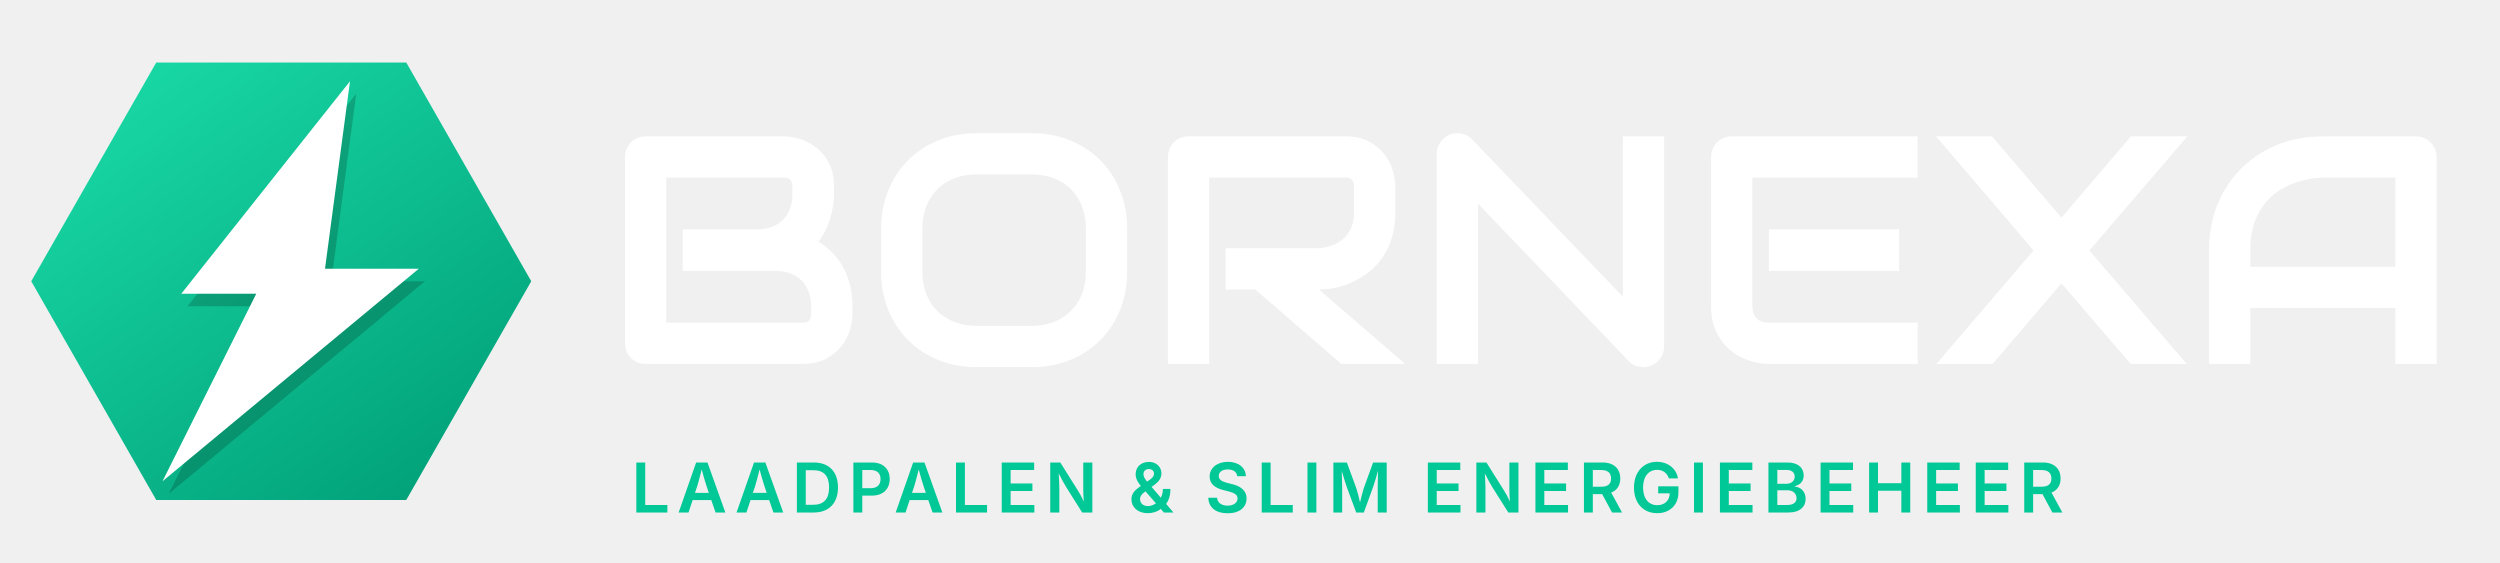
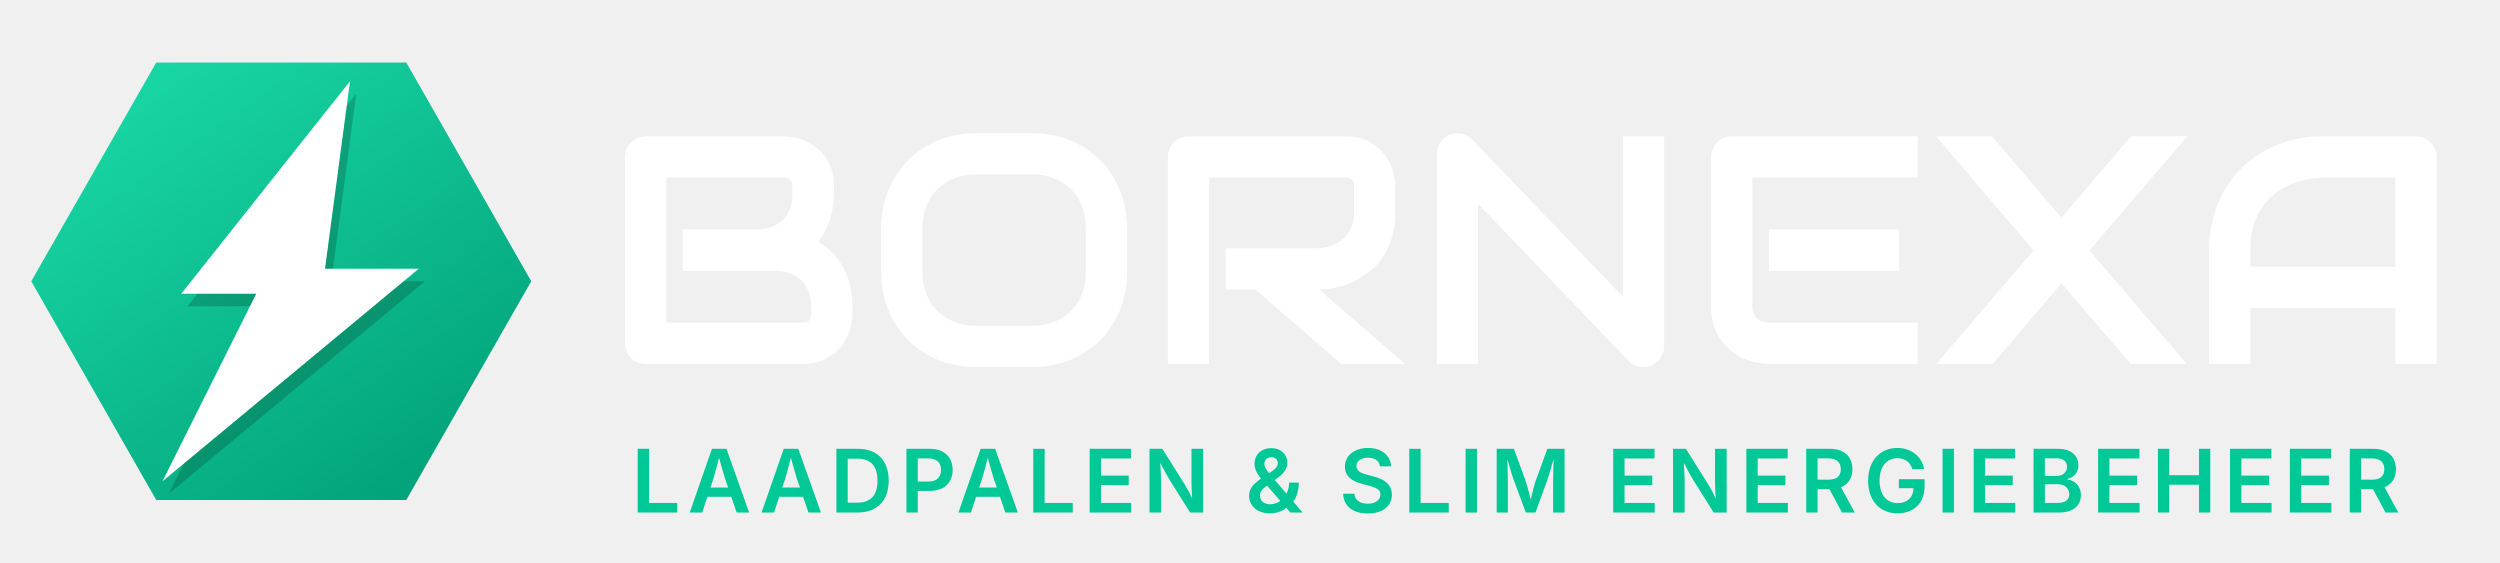
<svg xmlns="http://www.w3.org/2000/svg" viewBox="0 0 400 90" width="1600" height="360" role="img" aria-label="BORNEXA">
  <defs>
    <linearGradient id="hg" x1="10%" y1="0%" x2="90%" y2="100%">
      <stop offset="0%" stop-color="#1ADBA8" />
      <stop offset="100%" stop-color="#009E76" />
    </linearGradient>
  </defs>
  <polygon points="85,45 65,80 25,80 5,45 25,10 65,10" fill="url(#hg)" />
  <polygon points="56,13 29,47 41,47 26,77 67,43 52,43" fill="#002819" fill-opacity="0.22" transform="translate(1,2)" />
  <polygon points="56,13 29,47 41,47 26,77 67,43 52,43" fill="#fff" />
  <g transform="translate(100 21.246) scale(0.52) translate(-7.275 -27.856)">
    <path d="M 77.246 83.594 C 77.246 85.156 76.978 86.833 76.44 88.623 C 75.903 90.413 75.024 92.074 73.804 93.604 C 72.583 95.133 70.996 96.411 69.043 97.437 C 67.09 98.462 64.697 98.975 61.865 98.975 L 13.672 98.975 C 12.76 98.975 11.914 98.812 11.133 98.486 C 10.352 98.161 9.676 97.713 9.106 97.144 C 8.537 96.574 8.089 95.898 7.764 95.117 C 7.438 94.336 7.275 93.49 7.275 92.578 L 7.275 35.352 C 7.275 34.473 7.438 33.643 7.764 32.861 C 8.089 32.08 8.537 31.396 9.106 30.811 C 9.676 30.225 10.352 29.769 11.133 29.443 C 11.914 29.118 12.76 28.955 13.672 28.955 L 56.152 28.955 C 57.715 28.955 59.391 29.232 61.182 29.785 C 62.972 30.339 64.64 31.226 66.187 32.446 C 67.733 33.667 69.019 35.254 70.044 37.207 C 71.069 39.16 71.582 41.553 71.582 44.385 L 71.582 46.777 C 71.582 49.023 71.208 51.44 70.459 54.028 C 69.71 56.616 68.506 59.066 66.846 61.377 C 68.278 62.256 69.621 63.314 70.874 64.551 C 72.127 65.788 73.226 67.22 74.17 68.848 C 75.114 70.475 75.863 72.314 76.416 74.365 C 76.969 76.416 77.246 78.678 77.246 81.152 Z M 64.551 81.152 C 64.551 79.492 64.29 78.003 63.77 76.685 C 63.249 75.366 62.516 74.235 61.572 73.291 C 60.628 72.347 59.489 71.623 58.154 71.118 C 56.82 70.614 55.322 70.361 53.662 70.361 L 25.049 70.361 L 25.049 57.568 L 47.949 57.568 C 49.609 57.568 51.107 57.316 52.441 56.812 C 53.776 56.307 54.915 55.583 55.859 54.639 C 56.803 53.695 57.528 52.563 58.032 51.245 C 58.537 49.927 58.789 48.438 58.789 46.777 L 58.789 44.385 C 58.789 42.562 57.91 41.65 56.152 41.65 L 19.971 41.65 L 19.971 86.279 L 61.865 86.279 C 62.093 86.279 62.37 86.263 62.695 86.23 C 63.021 86.198 63.314 86.1 63.574 85.938 C 63.835 85.775 64.063 85.498 64.258 85.107 C 64.453 84.717 64.551 84.18 64.551 83.496 Z M 161.768 70.654 C 161.768 74.919 161.035 78.841 159.57 82.422 C 158.105 86.003 156.071 89.095 153.467 91.699 C 150.863 94.303 147.778 96.33 144.214 97.778 C 140.649 99.227 136.768 99.951 132.568 99.951 L 115.381 99.951 C 111.182 99.951 107.292 99.227 103.711 97.778 C 100.13 96.33 97.038 94.303 94.434 91.699 C 91.829 89.095 89.787 86.003 88.306 82.422 C 86.825 78.841 86.084 74.919 86.084 70.654 L 86.084 57.275 C 86.084 53.044 86.825 49.129 88.306 45.532 C 89.787 41.935 91.829 38.843 94.434 36.255 C 97.038 33.667 100.13 31.641 103.711 30.176 C 107.292 28.711 111.182 27.979 115.381 27.979 L 132.568 27.979 C 136.768 27.979 140.649 28.711 144.214 30.176 C 147.778 31.641 150.863 33.667 153.467 36.255 C 156.071 38.843 158.105 41.935 159.57 45.532 C 161.035 49.129 161.768 53.044 161.768 57.275 Z M 149.072 57.275 C 149.072 54.769 148.673 52.498 147.876 50.464 C 147.078 48.429 145.955 46.688 144.507 45.239 C 143.058 43.791 141.317 42.668 139.282 41.87 C 137.248 41.073 135.01 40.674 132.568 40.674 L 115.381 40.674 C 112.907 40.674 110.653 41.073 108.618 41.87 C 106.584 42.668 104.834 43.791 103.369 45.239 C 101.904 46.688 100.773 48.429 99.976 50.464 C 99.178 52.498 98.779 54.769 98.779 57.275 L 98.779 70.654 C 98.779 73.161 99.178 75.431 99.976 77.466 C 100.773 79.5 101.904 81.242 103.369 82.69 C 104.834 84.139 106.584 85.262 108.618 86.06 C 110.653 86.857 112.907 87.256 115.381 87.256 L 132.471 87.256 C 134.945 87.256 137.199 86.857 139.233 86.06 C 141.268 85.262 143.018 84.139 144.482 82.69 C 145.947 81.242 147.078 79.5 147.876 77.466 C 148.673 75.431 149.072 73.161 149.072 70.654 Z M 244.287 52.49 C 244.287 55.387 243.929 57.975 243.213 60.254 C 242.497 62.533 241.528 64.543 240.308 66.284 C 239.087 68.026 237.679 69.515 236.084 70.752 C 234.489 71.989 232.821 73.006 231.079 73.804 C 229.338 74.601 227.58 75.179 225.806 75.537 C 224.032 75.895 222.363 76.074 220.801 76.074 L 247.314 98.975 L 227.686 98.975 L 201.221 76.074 L 192.09 76.074 L 192.09 63.379 L 220.801 63.379 C 222.396 63.249 223.853 62.915 225.171 62.378 C 226.489 61.841 227.629 61.117 228.589 60.205 C 229.549 59.294 230.29 58.195 230.811 56.909 C 231.331 55.623 231.592 54.15 231.592 52.49 L 231.592 44.482 C 231.592 43.766 231.502 43.221 231.323 42.847 C 231.144 42.472 230.916 42.196 230.64 42.017 C 230.363 41.838 230.07 41.732 229.761 41.699 C 229.451 41.667 229.167 41.65 228.906 41.65 L 187.012 41.65 L 187.012 98.975 L 174.316 98.975 L 174.316 35.352 C 174.316 34.473 174.479 33.643 174.805 32.861 C 175.13 32.08 175.578 31.396 176.147 30.811 C 176.717 30.225 177.393 29.769 178.174 29.443 C 178.955 29.118 179.801 28.955 180.713 28.955 L 228.906 28.955 C 231.738 28.955 234.131 29.468 236.084 30.493 C 238.037 31.519 239.624 32.804 240.845 34.351 C 242.065 35.897 242.944 37.565 243.481 39.355 C 244.019 41.146 244.287 42.822 244.287 44.385 Z M 327.002 93.555 C 327.002 94.466 326.831 95.313 326.489 96.094 C 326.147 96.875 325.692 97.55 325.122 98.12 C 324.552 98.69 323.877 99.137 323.096 99.463 C 322.314 99.788 321.484 99.951 320.605 99.951 C 319.824 99.951 319.035 99.805 318.237 99.512 C 317.44 99.219 316.732 98.747 316.113 98.096 L 269.727 49.658 L 269.727 98.975 L 257.031 98.975 L 257.031 34.375 C 257.031 33.073 257.397 31.893 258.13 30.835 C 258.862 29.777 259.798 28.988 260.938 28.467 C 262.142 27.979 263.379 27.856 264.648 28.101 C 265.918 28.345 267.008 28.939 267.92 29.883 L 314.307 78.271 L 314.307 28.955 L 327.002 28.955 Z M 399.316 70.361 L 359.229 70.361 L 359.229 57.568 L 399.316 57.568 Z M 405.029 98.975 L 359.229 98.975 C 357.471 98.975 355.55 98.665 353.467 98.047 C 351.383 97.428 349.455 96.411 347.681 94.995 C 345.907 93.579 344.425 91.74 343.237 89.478 C 342.049 87.215 341.455 84.44 341.455 81.152 L 341.455 35.352 C 341.455 34.473 341.618 33.643 341.943 32.861 C 342.269 32.08 342.716 31.396 343.286 30.811 C 343.856 30.225 344.531 29.769 345.313 29.443 C 346.094 29.118 346.94 28.955 347.852 28.955 L 405.029 28.955 L 405.029 41.65 L 354.15 41.65 L 354.15 81.152 C 354.15 82.813 354.59 84.082 355.469 84.961 C 356.348 85.84 357.633 86.279 359.326 86.279 L 405.029 86.279 Z M 449.268 53.955 L 470.654 28.955 L 487.988 28.955 L 457.861 64.063 L 487.793 98.975 L 470.557 98.975 L 449.268 74.17 L 428.076 98.975 L 410.791 98.975 L 440.674 64.063 L 410.693 28.955 L 427.881 28.955 Z M 564.697 98.975 L 552.002 98.975 L 552.002 81.787 L 507.373 81.787 L 507.373 98.975 L 494.678 98.975 L 494.678 63.965 C 494.678 58.854 495.557 54.15 497.314 49.854 C 499.072 45.557 501.514 41.862 504.639 38.77 C 507.764 35.677 511.458 33.268 515.723 31.543 C 519.987 29.818 524.642 28.955 529.688 28.955 L 558.301 28.955 C 559.18 28.955 560.01 29.118 560.791 29.443 C 561.572 29.769 562.256 30.225 562.842 30.811 C 563.428 31.396 563.883 32.08 564.209 32.861 C 564.534 33.643 564.697 34.473 564.697 35.352 Z M 507.373 69.092 L 552.002 69.092 L 552.002 41.65 L 529.688 41.65 C 529.297 41.65 528.475 41.707 527.222 41.821 C 525.968 41.935 524.52 42.22 522.876 42.676 C 521.232 43.132 519.499 43.831 517.676 44.775 C 515.853 45.719 514.176 47.021 512.646 48.682 C 511.117 50.342 509.855 52.417 508.862 54.907 C 507.869 57.397 507.373 60.417 507.373 63.965 Z " fill="#fff" />
  </g>
-   <text x="101" y="82" font-family="'Inter',Arial,sans-serif" font-weight="600" font-size="11" letter-spacing="1.1" fill="#00C896">LAADPALEN &amp; SLIM ENERGIEBEHEER</text>
+   <text x="101" y="82" font-family="'Inter',Arial,sans-serif" font-weight="600" font-size="14" letter-spacing="1.1" fill="#00C896">LAADPALEN &amp; SLIM ENERGIEBEHEER</text>
</svg>
